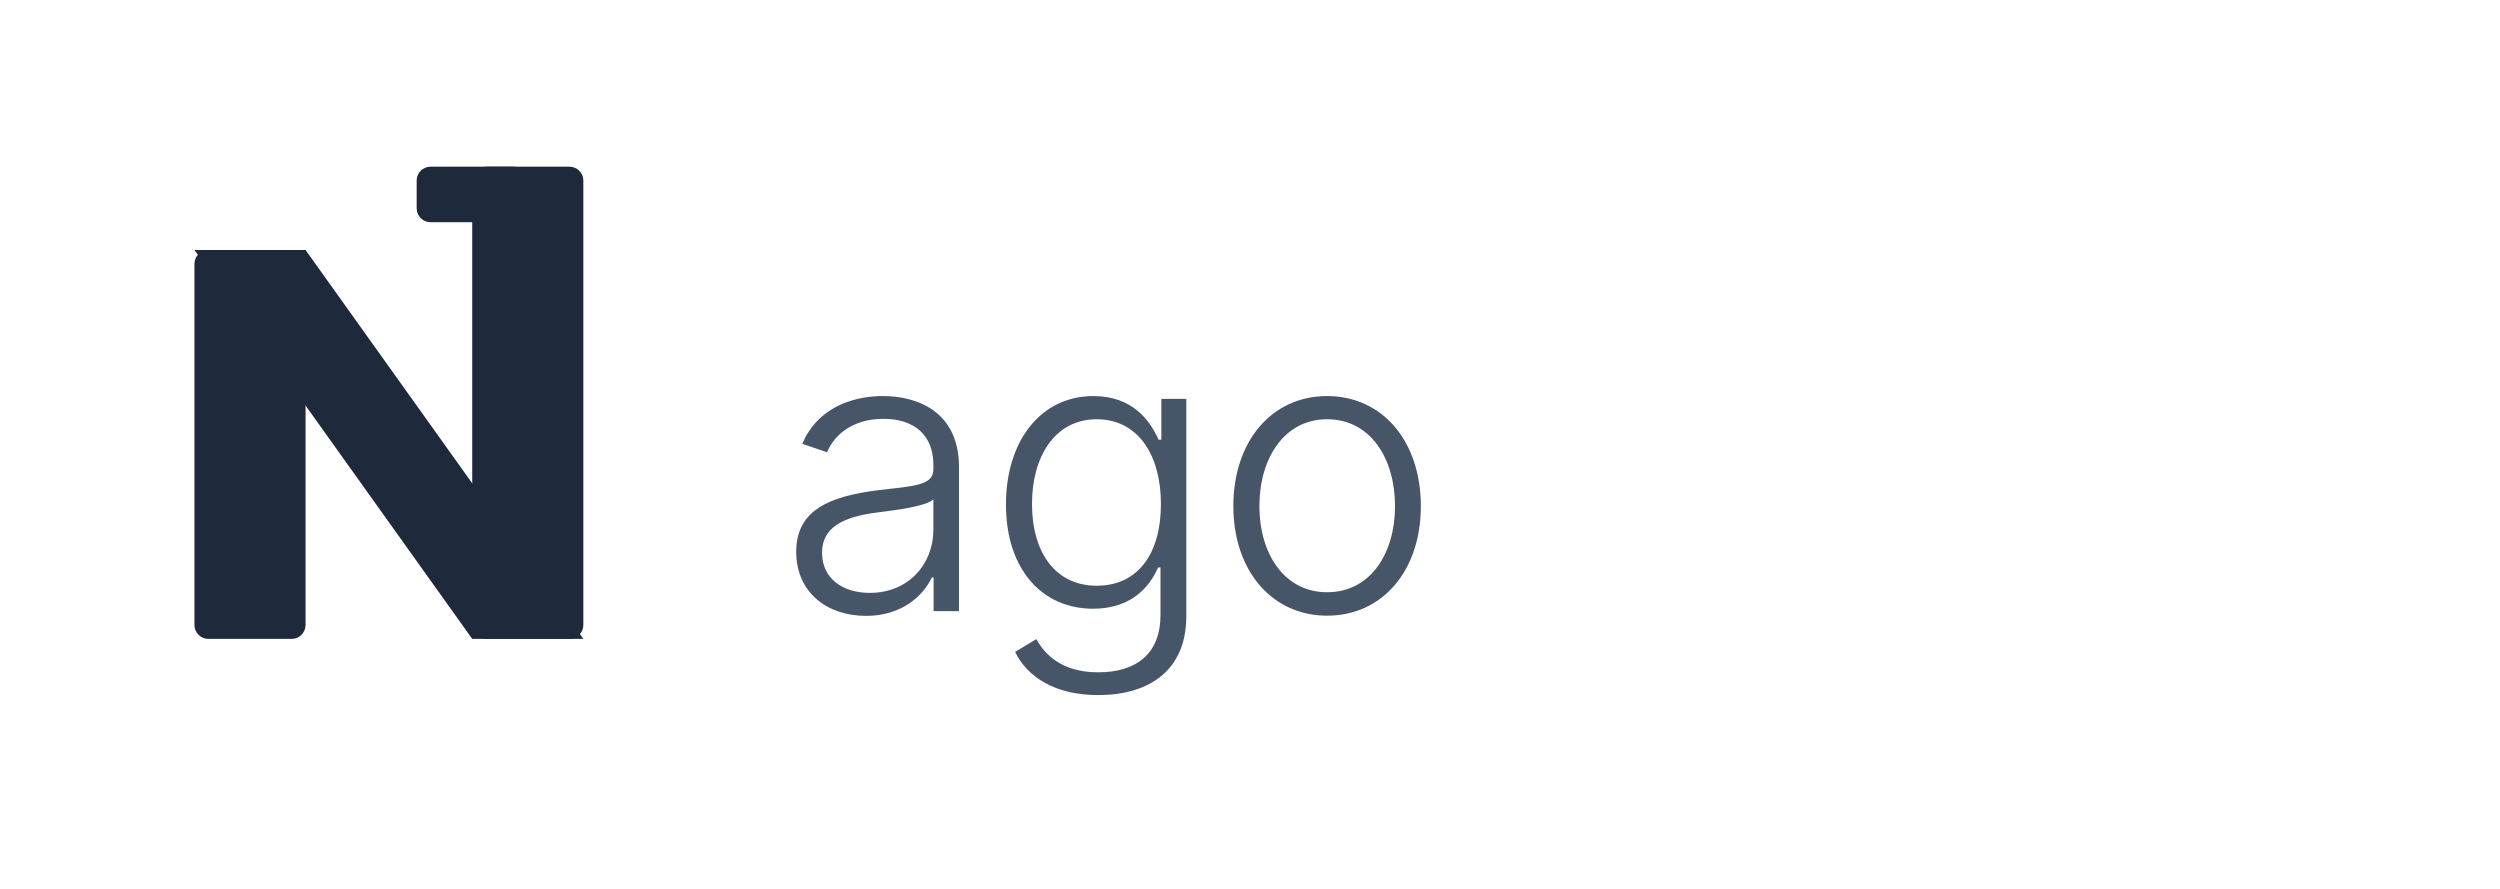
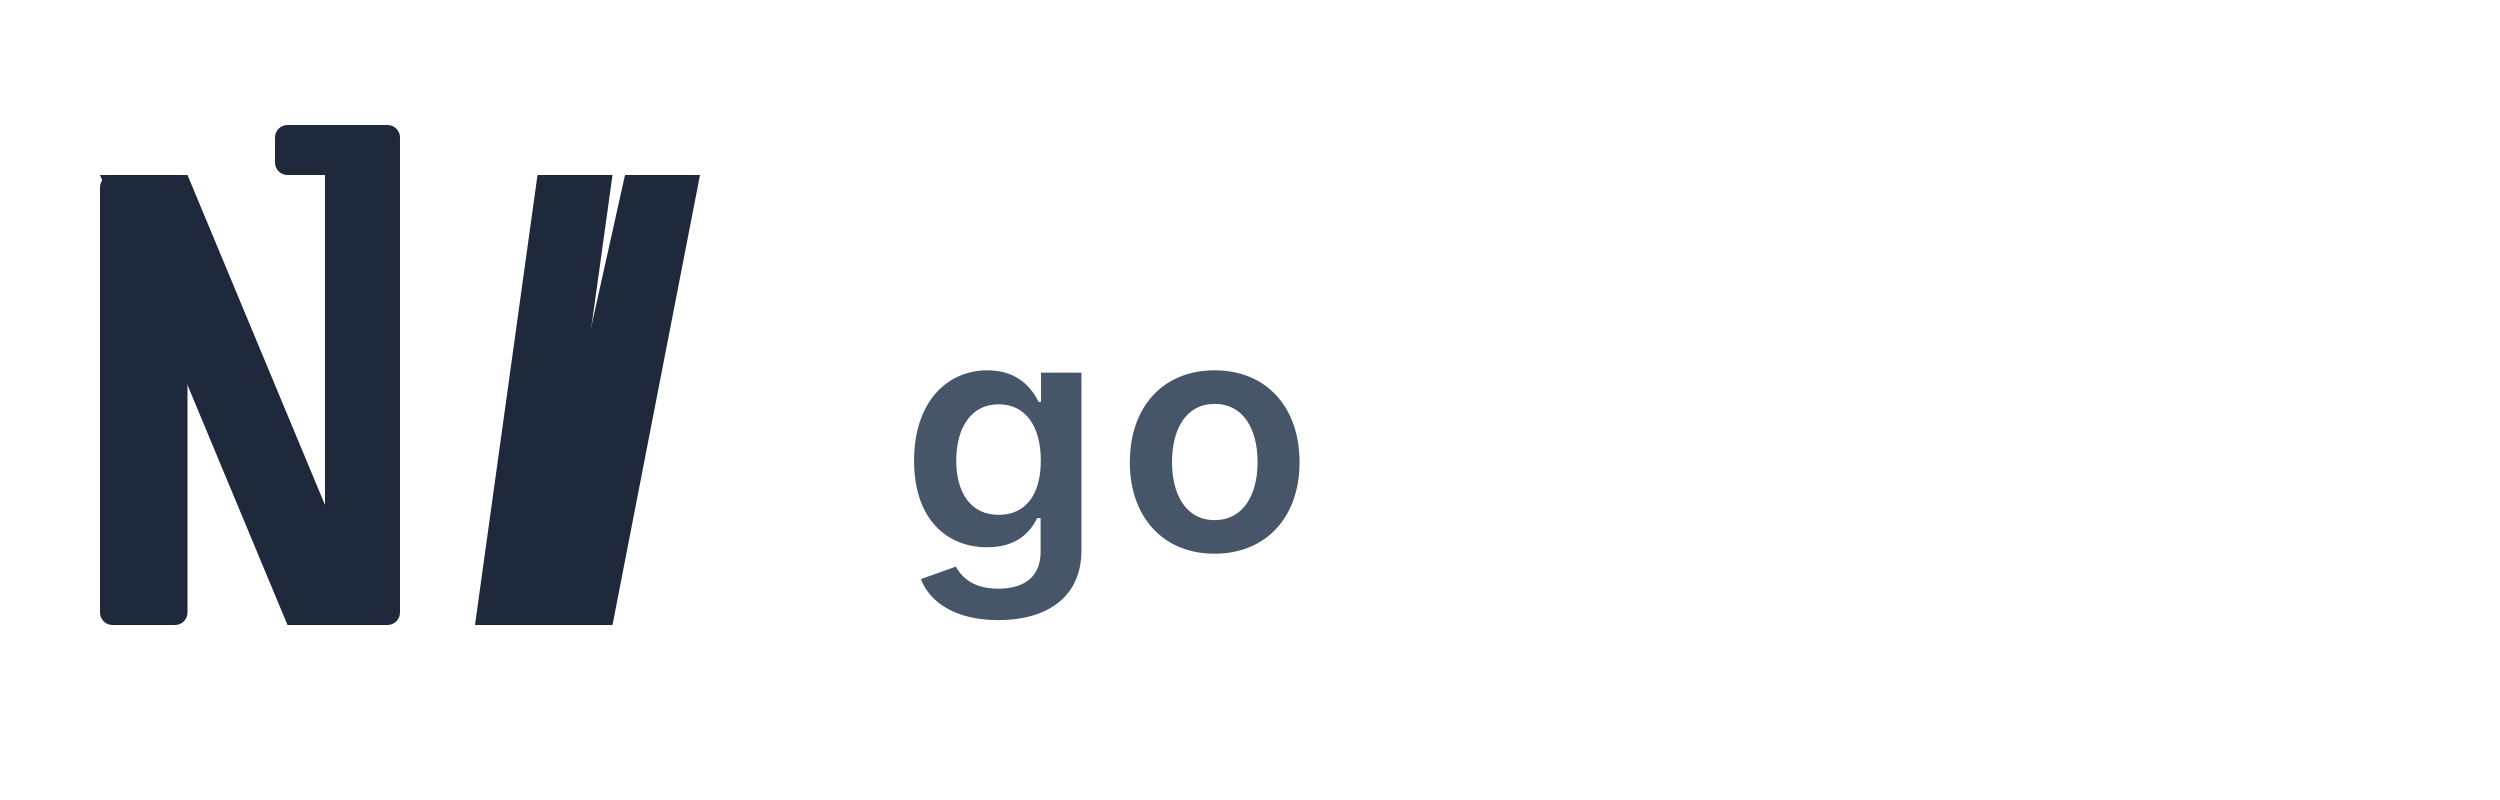
- <svg xmlns="http://www.w3.org/2000/svg" viewBox="0 0 180 64" fill="none">
+ <svg xmlns="http://www.w3.org/2000/svg" viewBox="0 0 200 64" fill="none">
  <g fill="#1e293b">
-     <rect x="14" y="18" width="8" height="28" rx="1" />
-     <polygon points="14,18 22,18 42,46 34,46" />
-     <rect x="34" y="12" width="8" height="34" rx="1" />
-     <rect x="30" y="12" width="8" height="4" rx="1" />
+     <rect x="8" y="14" width="7" height="36" rx="1" />
+     <polygon points="8,14 15,14 30,50 23,50" />
+     <rect x="26" y="10" width="6" height="40" rx="1" />
+     <rect x="22" y="10" width="6" height="4" rx="1" />
+     <polygon points="42,50 49,50 56,14 50,14" />
+     <polygon points="38,50 44,50 49,14 43,14" />
  </g>
-   <text x="56" y="44" font-family="system-ui, -apple-system, sans-serif" font-size="28" font-weight="300" fill="#475569" letter-spacing="-0.5">ago</text>
+   <text x="72" y="44" font-family="system-ui, -apple-system, sans-serif" font-size="26" font-weight="600" fill="#475569" letter-spacing="1">go</text>
</svg>
